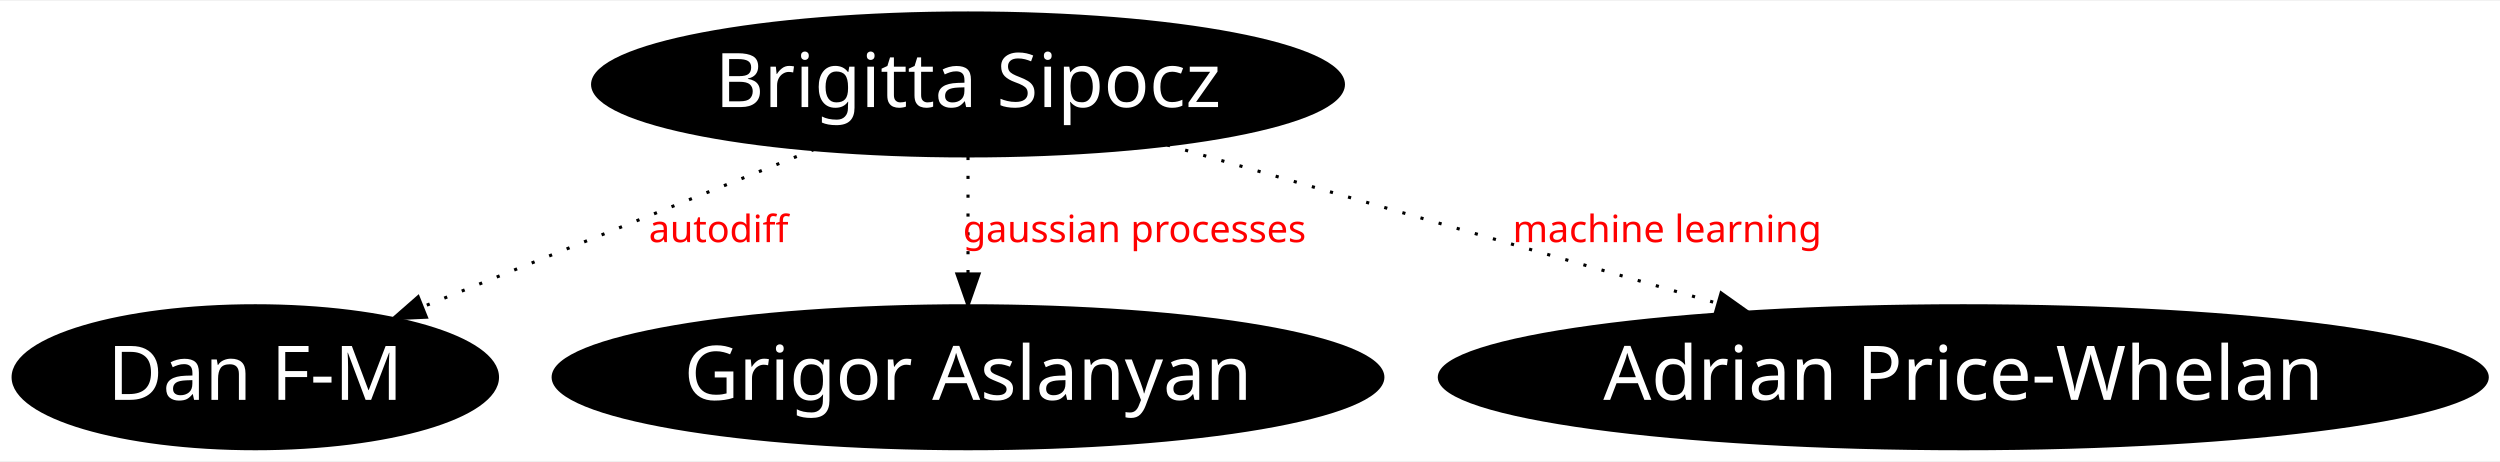
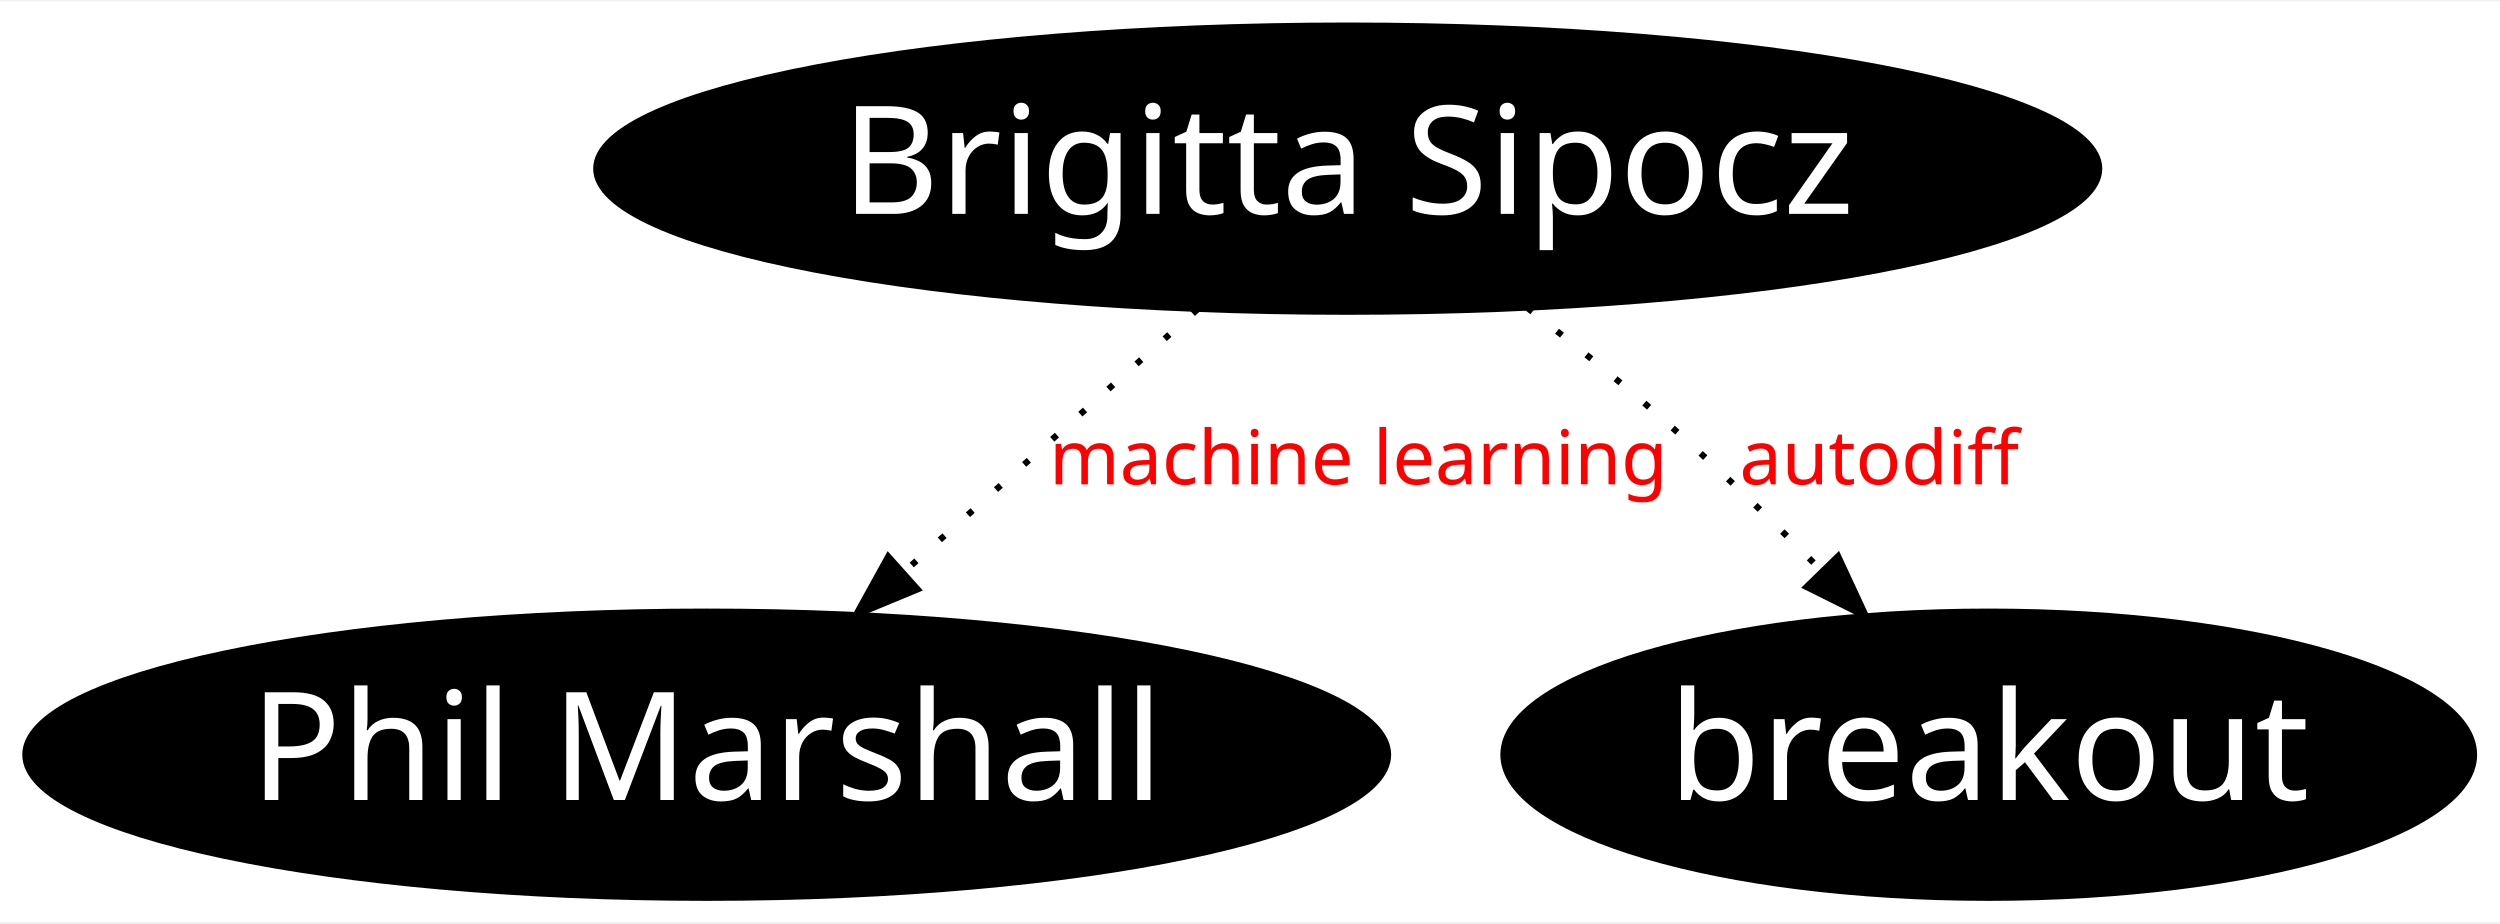
- <svg xmlns="http://www.w3.org/2000/svg" width="796pt" height="147pt" viewBox="0.00 0.00 796.26 146.51">
+ <svg xmlns="http://www.w3.org/2000/svg" width="398pt" height="147pt" viewBox="0.00 0.00 397.81 146.51">
  <g id="graph0" class="graph" transform="scale(1 1) rotate(0) translate(4 142.51)">
-     <polygon fill="white" stroke="none" points="-4,4 -4,-142.51 792.256,-142.51 792.256,4 -4,4" />
+     <polygon fill="white" stroke="none" points="-4,4 -4,-142.51 393.812,-142.51 393.812,4 -4,4" />
    <g id="node1" class="node">
-       <ellipse fill="black" stroke="black" cx="304.315" cy="-115.882" rx="119.566" ry="22.756" />
-       <text text-anchor="middle" x="304.315" y="-108.682" font-family="sans-serif" font-size="24.00" fill="white">Brigitta Sipocz</text>
+       <ellipse fill="black" stroke="black" cx="210.455" cy="-115.882" rx="119.566" ry="22.756" />
+       <text text-anchor="middle" x="210.455" y="-108.682" font-family="sans-serif" font-size="24.00" fill="white">Brigitta Sipocz</text>
    </g>
    <g id="node2" class="node">
-       <ellipse fill="black" stroke="black" cx="77.315" cy="-22.627" rx="77.13" ry="22.756" />
-       <text text-anchor="middle" x="77.315" y="-15.427" font-family="sans-serif" font-size="24.00" fill="white">Dan F-M</text>
+       <ellipse fill="black" stroke="black" cx="108.455" cy="-22.627" rx="108.411" ry="22.756" />
+       <text text-anchor="middle" x="108.455" y="-15.427" font-family="sans-serif" font-size="24.00" fill="white">Phil Marshall</text>
    </g>
    <g id="edge1" class="edge">
-       <path fill="none" stroke="black" stroke-dasharray="1,5" d="M255.339,-95.194C218.572,-80.413 168.278,-60.195 130.524,-45.018" />
-       <polygon fill="black" stroke="black" points="131.796,-41.757 121.212,-41.274 129.185,-48.252 131.796,-41.757" />
-       <text text-anchor="middle" x="224.891" y="-65.655" font-family="sans-serif" font-size="12.00" fill="red">autodiff</text>
+       <path fill="none" stroke="black" stroke-dasharray="1,5" d="M186.541,-93.487C172.601,-81.016 154.858,-65.142 139.81,-51.679" />
+       <polygon fill="black" stroke="black" points="142.006,-48.948 132.22,-44.889 137.339,-54.165 142.006,-48.948" />
+       <text text-anchor="middle" x="212.15" y="-65.655" font-family="sans-serif" font-size="12.00" fill="red">machine learning</text>
    </g>
    <g id="node3" class="node">
-       <ellipse fill="black" stroke="black" cx="304.315" cy="-22.627" rx="132.127" ry="22.756" />
-       <text text-anchor="middle" x="304.315" y="-15.427" font-family="sans-serif" font-size="24.00" fill="white">Grigor Aslanyan</text>
+       <ellipse fill="black" stroke="black" cx="312.455" cy="-22.627" rx="77.213" ry="22.756" />
+       <text text-anchor="middle" x="312.455" y="-15.427" font-family="sans-serif" font-size="24.00" fill="white">breakout</text>
    </g>
    <g id="edge2" class="edge">
-       <path fill="none" stroke="black" stroke-dasharray="1,5" d="M304.315,-92.792C304.315,-81.695 304.315,-68.04 304.315,-55.803" />
-       <polygon fill="black" stroke="black" points="307.815,-55.514 304.315,-45.514 300.815,-55.514 307.815,-55.514" />
-       <text text-anchor="middle" x="357.345" y="-65.655" font-family="sans-serif" font-size="12.00" fill="red">gaussian processes</text>
-     </g>
-     <g id="node4" class="node">
-       <ellipse fill="black" stroke="black" cx="621.315" cy="-22.627" rx="166.881" ry="22.756" />
-       <text text-anchor="middle" x="621.315" y="-15.427" font-family="sans-serif" font-size="24.00" fill="white">Adrian Price-Whelan</text>
-     </g>
-     <g id="edge3" class="edge">
-       <path fill="none" stroke="black" stroke-dasharray="1,5" d="M367.703,-96.635C418.136,-82.117 488.956,-61.73 542.945,-46.188" />
-       <polygon fill="black" stroke="black" points="544.18,-49.475 552.821,-43.345 542.243,-42.748 544.18,-49.475" />
-       <text text-anchor="middle" x="527.009" y="-65.655" font-family="sans-serif" font-size="12.00" fill="red">machine learning</text>
+       <path fill="none" stroke="black" stroke-dasharray="1,5" d="M239.047,-93.723C246.5,-87.924 254.412,-81.508 261.455,-75.255 269.581,-68.04 278.021,-59.827 285.64,-52.107" />
+       <polygon fill="black" stroke="black" points="288.475,-54.212 292.944,-44.606 283.46,-49.328 288.475,-54.212" />
+       <text text-anchor="middle" x="295.031" y="-65.655" font-family="sans-serif" font-size="12.00" fill="red">autodiff</text>
    </g>
  </g>
</svg>
